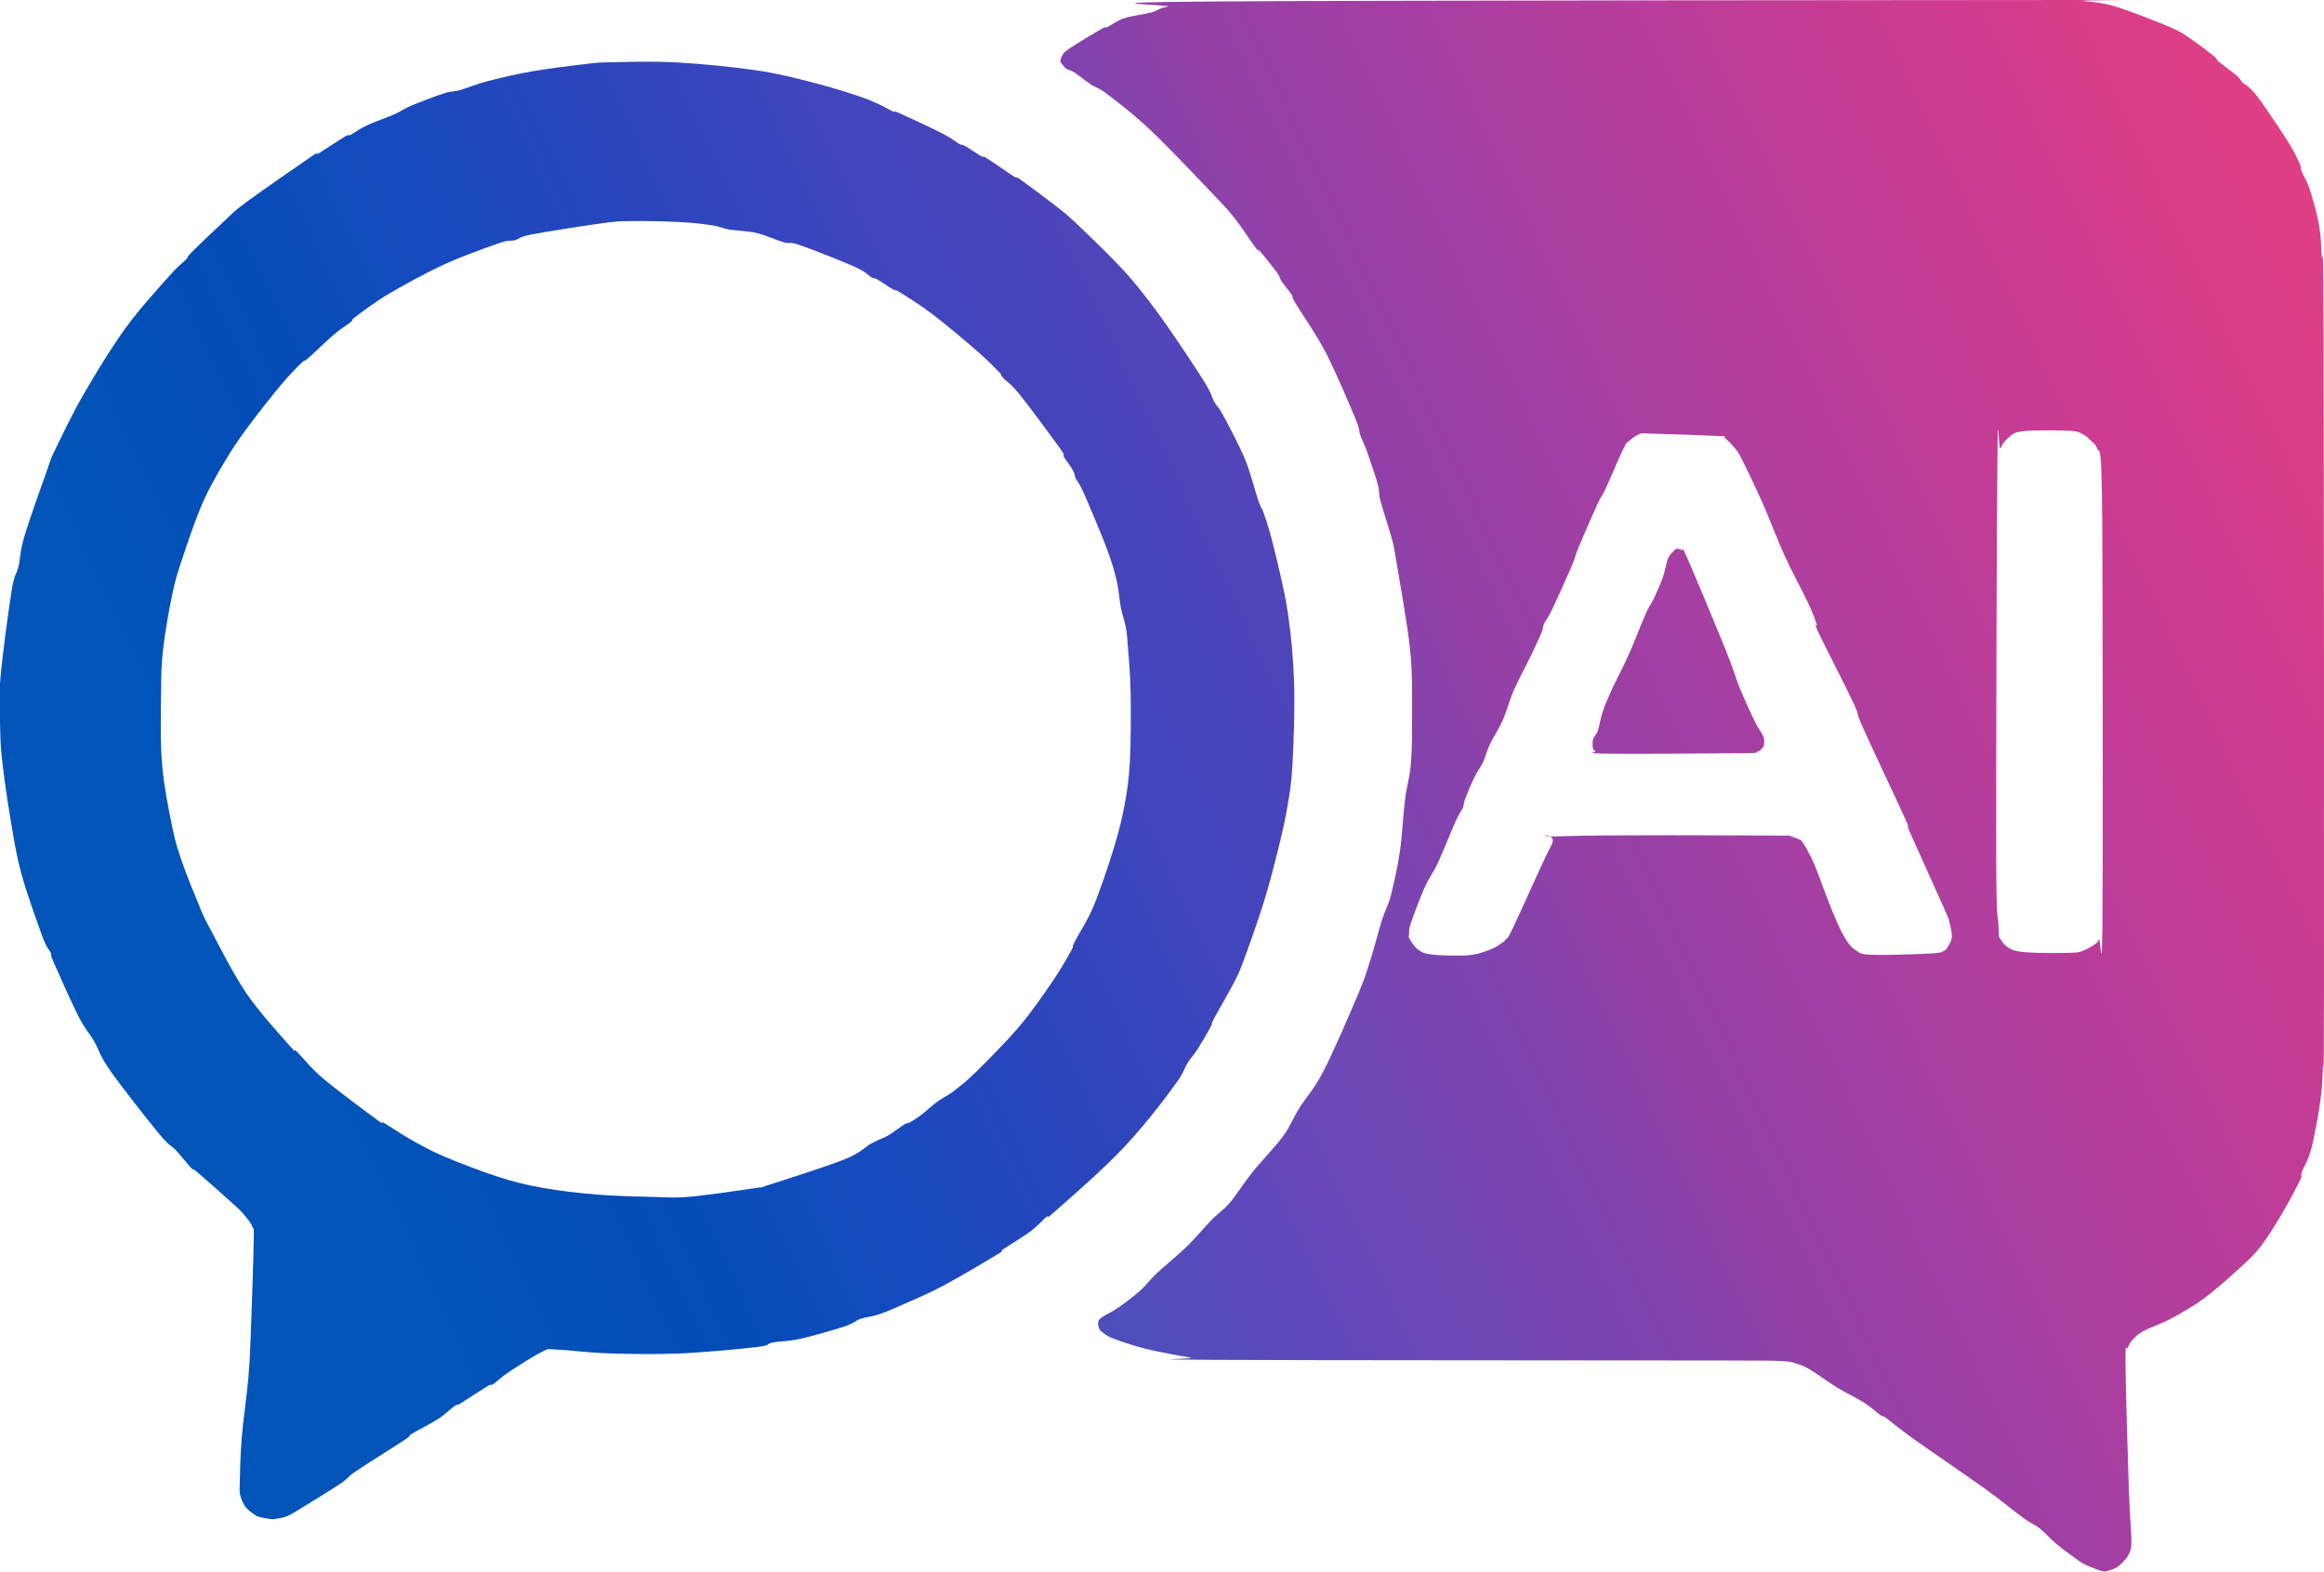
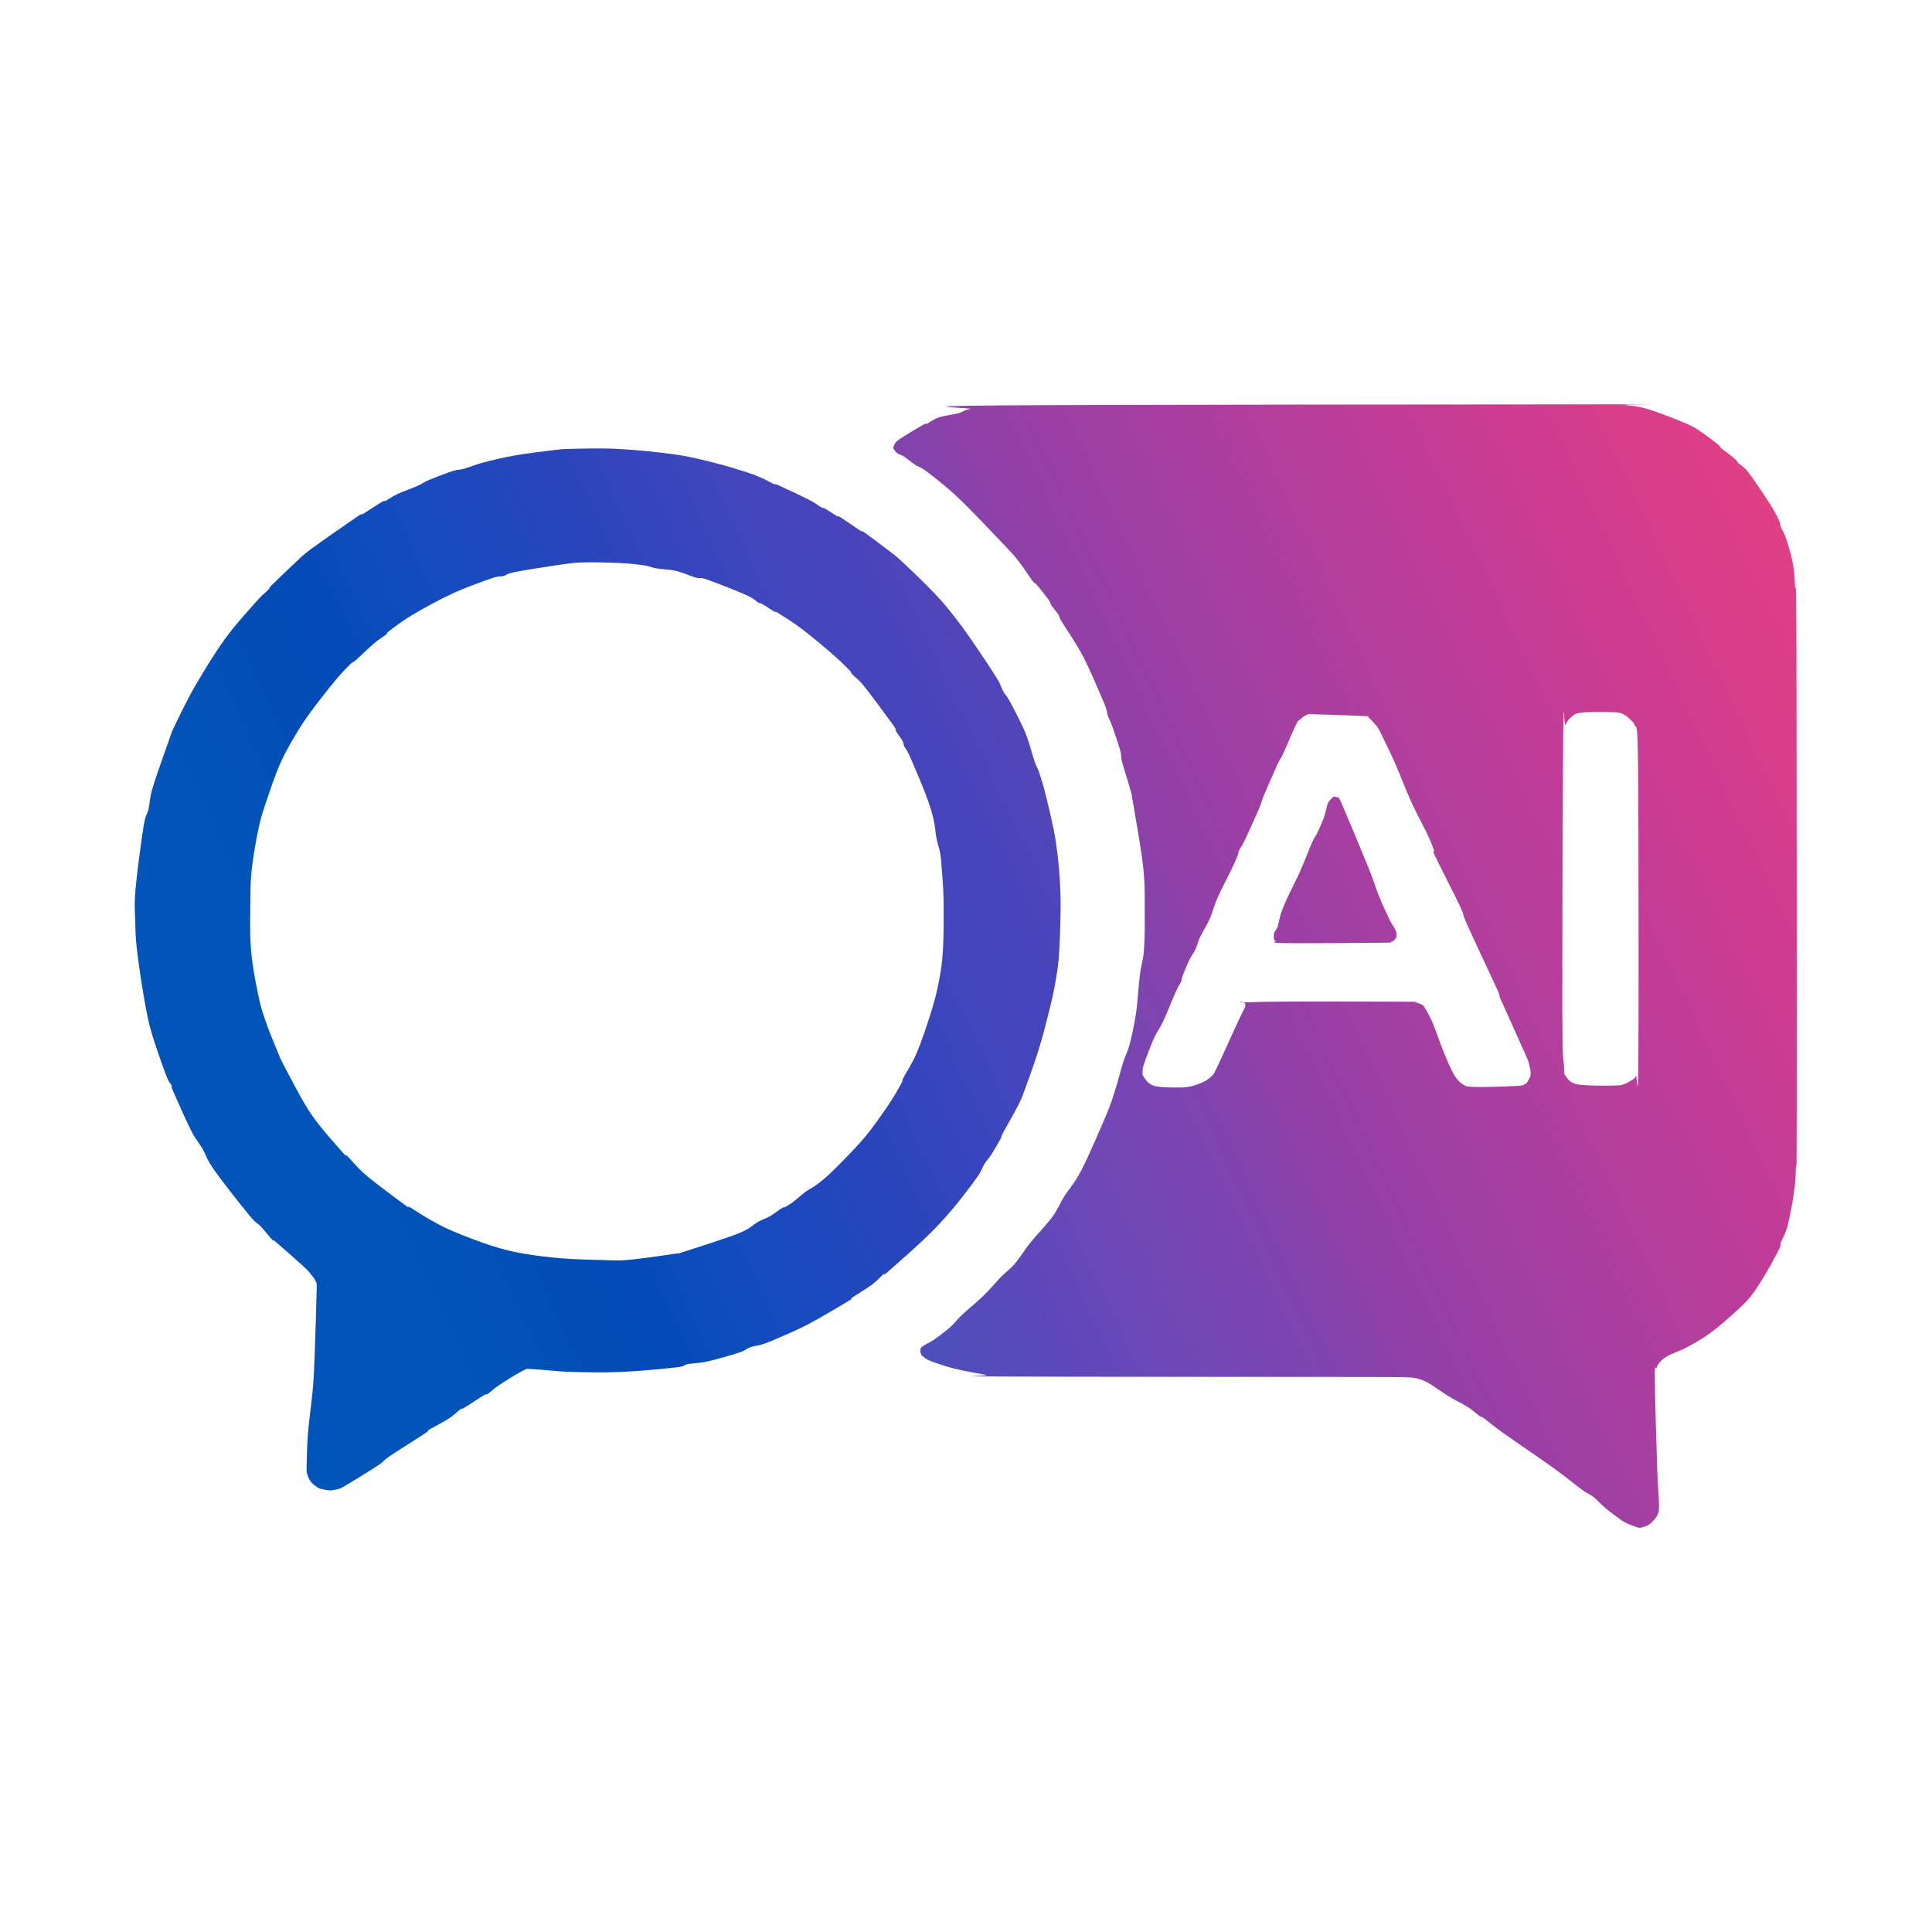
- <svg xmlns="http://www.w3.org/2000/svg" viewBox="0 0 375.63 253.95" width="375.63" height="253.95" role="img" aria-label="Hello People. mark">
+ <svg xmlns="http://www.w3.org/2000/svg" viewBox="0 0 436.78 436.78" width="512" height="512" role="img" aria-label="Hello People.">
  <defs>
    <linearGradient id="hp-ring" gradientUnits="userSpaceOnUse" x1="-300.005" y1="-477.013" x2="-104.564" y2="-568.981">
      <stop offset="0" stop-color="#0154b8" />
      <stop offset="0.053" stop-color="#0254b8" />
      <stop offset="0.174" stop-color="#0254b8" />
      <stop offset="0.248" stop-color="#0252b8" />
      <stop offset="0.321" stop-color="#024db6" />
      <stop offset="0.392" stop-color="#054bb7" />
      <stop offset="0.464" stop-color="#0e4cbc" />
      <stop offset="0.536" stop-color="#184abf" />
      <stop offset="0.607" stop-color="#2147bc" />
      <stop offset="0.679" stop-color="#2b45bb" />
      <stop offset="0.751" stop-color="#3545be" />
      <stop offset="0.823" stop-color="#4046bd" />
      <stop offset="0.895" stop-color="#4644bb" />
      <stop offset="1" stop-color="#5245b9" />
    </linearGradient>
    <linearGradient id="hp-bubble" gradientUnits="userSpaceOnUse" x1="-175.478" y1="-535.611" x2="53.365" y2="-643.296">
      <stop offset="0" stop-color="#4e4eba" />
      <stop offset="0.046" stop-color="#534dba" />
      <stop offset="0.111" stop-color="#5d47ba" />
      <stop offset="0.181" stop-color="#6c49b8" />
      <stop offset="0.252" stop-color="#7646b4" />
      <stop offset="0.325" stop-color="#8143ad" />
      <stop offset="0.397" stop-color="#9340a7" />
      <stop offset="0.464" stop-color="#9c3fa5" />
      <stop offset="0.533" stop-color="#a63fa2" />
      <stop offset="0.611" stop-color="#b13e9d" />
      <stop offset="0.677" stop-color="#ba3d9a" />
      <stop offset="0.749" stop-color="#c33c95" />
      <stop offset="0.821" stop-color="#cd3c91" />
      <stop offset="0.89" stop-color="#d53d8c" />
      <stop offset="1" stop-color="#df3f85" />
    </linearGradient>
  </defs>
-   <g fill-rule="evenodd" transform="translate(-0.5 -5.4)">
+   <g fill-rule="evenodd" transform="translate(30.07 86.01)">
    <path fill="url(#hp-ring)" d="M94.837 15.786C92.695 16.033 89.002 16.489 86.417 16.944C83.832 17.399 81.247 18.013 79.326 18.514C77.406 19.015 76.077 19.619 74.895 19.949C73.713 20.279 73.565 20.069 72.236 20.494C70.906 20.919 68.247 21.939 66.918 22.501C65.588 23.063 65.441 23.341 64.259 23.866C63.077 24.391 61.009 25.097 59.827 25.651C58.645 26.205 57.759 26.887 57.168 27.189C56.577 27.49 57.168 26.943 56.282 27.458C55.396 27.973 52.737 29.751 51.85 30.276C50.964 30.801 52.884 29.31 50.964 30.607C49.044 31.904 42.691 36.312 40.328 38.06C37.964 39.809 38.26 39.745 36.783 41.099C35.305 42.452 32.495 45.146 31.465 46.18C30.434 47.215 31.191 46.681 30.6 47.308C30.009 47.935 29.55 48.095 27.919 49.941C26.289 51.788 23.126 55.207 20.819 58.387C18.511 61.567 15.958 65.773 14.074 69.023C12.19 72.273 10.509 75.818 9.512 77.886C8.514 79.954 8.934 79.068 8.09 81.431C7.245 83.795 5.213 89.482 4.447 92.067C3.681 94.652 3.839 95.465 3.493 96.942C3.147 98.419 2.859 97.902 2.37 100.931C1.881 103.959 0.867 111.493 0.558 115.112C0.248 118.731 0.464 120.43 0.514 122.646C0.564 124.862 0.579 125.896 0.858 128.407C1.136 130.918 1.67 134.685 2.185 137.713C2.7 140.742 3.085 143.401 3.947 146.577C4.81 149.753 6.566 154.627 7.361 156.769C8.156 158.911 8.426 158.764 8.717 159.428C9.007 160.093 8.363 159.059 9.103 160.758C9.843 162.457 12.066 167.479 13.159 169.621C14.252 171.763 14.796 172.132 15.659 173.61C16.523 175.087 16.577 175.973 18.339 178.484C20.102 180.996 24.465 186.535 26.235 188.677C28.005 190.819 28.087 190.407 28.959 191.336C29.83 192.265 30.887 193.66 31.465 194.251C32.042 194.842 31.264 193.89 32.425 194.881C33.586 195.873 37.147 199.018 38.433 200.199C39.719 201.381 39.656 201.381 40.139 201.972C40.621 202.563 41.1 203.08 41.328 203.745C41.557 204.409 41.556 203.154 41.51 205.961C41.464 208.767 41.199 216.892 41.054 220.585C40.909 224.278 40.887 225.238 40.639 228.119C40.391 230.999 39.798 234.988 39.566 237.868C39.333 240.749 39.278 243.851 39.245 245.402C39.212 246.953 39.21 246.584 39.366 247.175C39.522 247.766 39.798 248.44 40.18 248.947C40.562 249.455 41.264 249.942 41.657 250.218C42.051 250.494 42.101 250.483 42.544 250.602C42.987 250.72 43.873 250.886 44.316 250.928C44.76 250.97 44.833 250.912 45.203 250.854C45.572 250.796 46.015 250.776 46.532 250.582C47.049 250.388 46.828 250.574 48.305 249.69C49.782 248.807 53.771 246.366 55.396 245.28C57.02 244.194 56.282 244.382 58.055 243.174C59.827 241.966 64.554 239.023 66.031 238.031C67.509 237.04 66.031 237.776 66.918 237.224C67.804 236.672 70.168 235.488 71.349 234.719C72.531 233.95 73.418 233.021 74.008 232.61C74.599 232.199 74.008 232.784 74.895 232.253C75.781 231.722 78.44 229.948 79.326 229.424C80.213 228.9 79.622 229.501 80.213 229.108C80.804 228.715 81.542 227.942 82.872 227.065C84.201 226.188 86.934 224.436 88.19 223.846C89.445 223.256 88.633 223.476 90.405 223.524C92.178 223.573 95.502 224.029 98.826 224.135C102.149 224.24 106.359 224.325 110.348 224.156C114.336 223.988 120.245 223.422 122.756 223.126C125.268 222.83 124.234 222.604 125.415 222.38C126.597 222.157 127.927 222.214 129.847 221.785C131.767 221.356 135.313 220.343 136.938 219.805C138.563 219.267 138.71 218.872 139.597 218.558C140.483 218.245 141.222 218.26 142.256 217.922C143.29 217.584 144.028 217.312 145.801 216.531C147.574 215.75 150.233 214.64 152.892 213.237C155.551 211.834 160.13 209.1 161.755 208.113C163.38 207.125 161.755 207.93 162.641 207.313C163.528 206.696 165.891 205.297 167.073 204.411C168.255 203.525 169.139 202.478 169.732 201.997C170.325 201.517 169.006 202.939 170.631 201.529C172.256 200.119 177.044 195.902 179.481 193.539C181.919 191.175 183.377 189.561 185.254 187.348C187.131 185.134 189.54 181.956 190.744 180.257C191.947 178.558 191.919 178.041 192.477 177.155C193.035 176.269 193.474 175.899 194.09 174.939C194.706 173.979 195.737 172.206 196.172 171.394C196.608 170.581 196.085 171.246 196.705 170.064C197.326 168.882 199.102 165.854 199.895 164.303C200.688 162.752 200.661 162.9 201.461 160.758C202.261 158.616 203.773 154.406 204.696 151.451C205.619 148.497 206.354 145.616 206.997 143.031C207.64 140.446 208.152 138.304 208.554 135.941C208.956 133.577 209.221 132.174 209.407 128.85C209.594 125.526 209.797 120.061 209.673 115.998C209.548 111.936 209.209 108.169 208.66 104.476C208.11 100.783 207.014 96.499 206.375 93.84C205.736 91.181 205.241 89.778 204.825 88.522C204.409 87.266 204.394 87.783 203.88 86.306C203.366 84.829 202.684 81.948 201.743 79.659C200.801 77.369 199.058 74.119 198.23 72.568C197.403 71.017 197.272 71.239 196.775 70.352C196.278 69.466 196.431 69.171 195.246 67.25C194.062 65.33 191.304 61.194 189.669 58.83C188.034 56.467 186.84 54.842 185.438 53.069C184.036 51.296 183.135 50.167 181.256 48.194C179.377 46.222 175.937 42.885 174.164 41.233C172.391 39.582 172.095 39.434 170.618 38.283C169.141 37.132 166.334 35.05 165.3 34.327C164.266 33.604 165.3 34.504 164.414 33.944C163.528 33.384 160.869 31.517 159.982 30.966C159.096 30.414 159.687 30.969 159.096 30.636C158.505 30.303 157.028 29.295 156.437 28.967C155.846 28.639 156.142 28.995 155.551 28.668C154.96 28.342 154.517 27.844 152.892 27.008C151.267 26.172 147.131 24.245 145.801 23.652C144.472 23.058 145.506 23.704 144.915 23.446C144.324 23.189 143.29 22.56 142.256 22.109C141.222 21.659 140.483 21.318 138.71 20.745C136.938 20.171 134.279 19.331 131.62 18.668C128.961 18.005 126.376 17.296 122.756 16.766C119.137 16.236 113.819 15.705 109.905 15.488C105.99 15.271 101.78 15.414 99.269 15.463C96.758 15.513 96.979 15.54 94.837 15.786ZM97.496 41.529C94.837 41.889 88.707 42.851 86.417 43.298C84.127 43.744 84.644 43.97 83.758 44.208C82.872 44.446 83.019 44.066 81.099 44.725C79.179 45.384 75.19 46.806 72.236 48.164C69.281 49.523 65.736 51.482 63.372 52.876C61.009 54.27 59.089 55.762 58.055 56.528C57.02 57.294 57.759 56.988 57.168 57.473C56.577 57.957 55.646 58.47 54.509 59.435C53.372 60.399 51.234 62.487 50.348 63.262C49.462 64.036 49.942 63.343 49.191 64.082C48.44 64.821 47.32 65.919 45.843 67.693C44.365 69.467 41.838 72.665 40.328 74.727C38.818 76.788 37.968 78.059 36.783 80.062C35.598 82.066 34.351 84.158 33.218 86.749C32.085 89.341 30.795 93.175 29.985 95.613C29.175 98.05 28.878 98.936 28.36 101.374C27.841 103.811 27.177 107.578 26.873 110.237C26.569 112.896 26.566 114.226 26.535 117.328C26.504 120.43 26.387 125.231 26.687 128.85C26.987 132.469 27.79 136.384 28.335 139.043C28.881 141.702 29.254 142.736 29.958 144.804C30.662 146.872 31.818 149.679 32.561 151.451C33.304 153.224 33.122 153.024 34.416 155.44C35.711 157.856 38.161 162.763 40.328 165.947C42.495 169.131 46.058 172.972 47.419 174.545C48.779 176.117 47.605 174.519 48.491 175.382C49.378 176.246 50.552 177.871 52.737 179.725C54.921 181.578 59.975 185.316 61.6 186.503C63.225 187.69 61.6 186.331 62.486 186.846C63.372 187.36 65.293 188.68 66.918 189.589C68.543 190.497 69.872 191.289 72.236 192.296C74.599 193.304 78.44 194.784 81.099 195.633C83.758 196.481 85.531 196.912 88.19 197.387C90.849 197.861 94.025 198.232 97.053 198.478C100.081 198.723 103.848 198.805 106.359 198.861C108.871 198.917 109.388 199.058 112.121 198.814C114.853 198.57 120.688 197.702 122.756 197.398C124.825 197.093 122.166 197.751 124.529 196.986C126.893 196.222 134.131 193.941 136.938 192.809C139.744 191.676 140.188 190.838 141.369 190.193C142.551 189.548 143.142 189.449 144.028 188.938C144.915 188.426 146.096 187.479 146.687 187.123C147.278 186.766 147.131 187.046 147.574 186.798C148.017 186.55 148.608 186.194 149.346 185.637C150.085 185.079 151.119 184.105 152.005 183.455C152.892 182.805 153.594 182.564 154.664 181.736C155.735 180.907 156.654 180.234 158.427 178.484C160.199 176.735 163.268 173.65 165.3 171.241C167.332 168.831 169.222 166.069 170.618 164.027C172.014 161.984 173.083 160.047 173.676 158.985C174.269 157.923 173.58 158.837 174.174 157.656C174.768 156.474 176.187 154.406 177.24 151.895C178.293 149.383 179.654 145.321 180.491 142.588C181.329 139.855 181.824 137.861 182.263 135.497C182.702 133.134 182.962 131.435 183.126 128.407C183.29 125.379 183.301 120.43 183.245 117.328C183.19 114.226 182.927 111.567 182.794 109.794C182.661 108.021 182.637 107.726 182.448 106.692C182.26 105.658 181.908 104.845 181.661 103.59C181.414 102.334 181.359 100.783 180.967 99.158C180.575 97.533 180.2 96.204 179.309 93.84C178.417 91.476 176.439 86.823 175.619 84.977C174.798 83.13 174.666 83.352 174.385 82.761C174.104 82.17 174.253 82.022 173.931 81.431C173.609 80.841 172.801 79.806 172.452 79.216C172.103 78.625 173.032 79.563 171.84 77.886C170.648 76.209 166.833 71.054 165.3 69.154C163.767 67.253 163.204 67.097 162.641 66.484C162.079 65.872 162.665 66.234 161.926 65.478C161.188 64.721 160.011 63.509 158.21 61.947C156.408 60.385 153.187 57.671 151.119 56.107C149.051 54.542 146.835 53.206 145.801 52.559C144.767 51.913 145.506 52.565 144.915 52.227C144.324 51.889 142.847 50.864 142.256 50.531C141.665 50.198 141.96 50.562 141.369 50.231C140.778 49.901 140.631 49.413 138.71 48.547C136.79 47.681 131.767 45.699 129.847 45.035C127.927 44.37 128.37 44.89 127.188 44.56C126.006 44.229 124.234 43.395 122.756 43.051C121.279 42.706 119.507 42.696 118.325 42.491C117.143 42.287 116.995 42.027 115.666 41.826C114.336 41.625 112.564 41.4 110.348 41.285C108.132 41.17 104.513 41.094 102.371 41.135C100.229 41.176 100.155 41.168 97.496 41.529Z" />
    <path fill="url(#hp-bubble)" d="M196.322 5.641C172.317 5.82 190.856 6.182 189.231 6.477C187.606 6.772 187.754 7.097 186.572 7.412C185.39 7.726 183.322 7.969 182.14 8.364C180.959 8.76 180.072 9.506 179.481 9.785C178.891 10.064 179.629 9.454 178.595 10.039C177.561 10.624 174.355 12.546 173.277 13.292C172.199 14.038 172.361 14.162 172.127 14.514C171.893 14.865 171.957 15.105 171.873 15.4C172.193 15.764 172.452 16.207 172.834 16.493C173.216 16.779 173.499 16.688 174.164 17.115C174.828 17.542 175.936 18.471 176.823 19.058C177.709 19.645 177.857 19.389 179.481 20.636C181.106 21.884 183.618 23.741 186.572 26.545C189.527 29.348 194.907 35.032 197.208 37.459C199.509 39.885 199.346 39.781 200.38 41.103C201.414 42.426 202.759 44.552 203.412 45.396C204.065 46.241 203.709 45.481 204.299 46.169C204.888 46.857 206.394 48.743 206.949 49.524C207.505 50.304 207.241 50.262 207.633 50.853C208.025 51.444 208.927 52.478 209.302 53.069C209.678 53.66 208.971 52.847 209.883 54.398C210.796 55.949 213.166 59.273 214.778 62.375C216.391 65.478 218.63 70.795 219.558 73.011C220.485 75.227 220.029 74.784 220.342 75.67C220.654 76.557 220.959 77 221.432 78.329C221.905 79.659 222.818 82.318 223.181 83.647C223.545 84.977 223.252 84.903 223.613 86.306C223.973 87.71 224.931 90.516 225.346 92.067C225.762 93.618 225.598 92.584 226.106 95.613C226.614 98.641 227.959 106.101 228.396 110.237C228.833 114.373 228.702 117.328 228.727 120.43C228.752 123.532 228.733 126.486 228.545 128.85C228.357 131.214 227.896 132.248 227.599 134.611C227.302 136.975 227.145 140.446 226.762 143.031C226.379 145.616 225.784 148.275 225.302 150.122C224.819 151.968 224.411 152.386 223.865 154.11C223.319 155.835 222.667 158.473 222.025 160.468C221.384 162.462 221.28 163.073 220.015 166.076C218.75 169.079 216.02 175.412 214.434 178.484C212.849 181.557 211.601 182.744 210.503 184.512C209.405 186.28 209.109 187.365 207.844 189.093C206.579 190.821 204.333 193.104 202.91 194.881C201.487 196.659 200.403 198.474 199.305 199.756C198.207 201.039 197.48 201.395 196.322 202.577C195.163 203.758 193.832 205.409 192.355 206.847C190.877 208.285 188.709 210.024 187.458 211.205C186.208 212.387 185.888 213.014 184.854 213.938C183.82 214.861 182.313 216.006 181.254 216.745C180.196 217.484 179.047 217.951 178.504 218.369C177.96 218.788 178.047 218.96 177.992 219.255C177.938 219.551 178.074 219.909 178.174 220.142C178.275 220.374 178.23 220.39 178.595 220.651C178.961 220.913 179.186 221.252 180.368 221.711C181.55 222.169 183.618 222.887 185.686 223.4C187.754 223.914 190.93 224.495 192.776 224.793C194.623 225.091 182.436 225.105 196.765 225.188C211.094 225.271 263.683 225.262 278.75 225.29C293.818 225.318 285.398 225.326 287.17 225.354C288.943 225.383 288.795 225.394 289.386 225.46C289.977 225.526 290.125 225.544 290.716 225.749C291.307 225.953 291.824 226.041 292.932 226.686C294.039 227.331 295.886 228.714 297.363 229.618C298.84 230.523 300.613 231.358 301.795 232.112C302.977 232.866 303.863 233.733 304.454 234.143C305.045 234.554 304.454 233.94 305.34 234.576C306.226 235.211 307.113 236.053 309.772 237.955C312.431 239.857 318.34 243.86 321.294 245.987C324.248 248.115 326.021 249.65 327.498 250.72C328.976 251.79 329.271 251.711 330.157 252.405C331.044 253.1 331.782 254.025 332.816 254.886C333.85 255.747 335.475 256.959 336.362 257.57C337.248 258.181 337.47 258.256 338.134 258.553C338.799 258.849 339.833 259.23 340.35 259.349C340.867 259.467 340.867 259.363 341.236 259.266C341.606 259.168 342.159 259.007 342.566 258.765C342.973 258.522 343.334 258.191 343.679 257.811C344.023 257.43 344.413 257.072 344.633 256.481C344.853 255.89 345.008 256.038 344.999 254.265C344.99 252.493 344.738 250.646 344.578 245.845C344.418 241.044 344.065 229.227 344.041 225.46C344.017 221.693 344.238 223.835 344.435 223.244C344.633 222.653 344.798 222.37 345.225 221.914C345.652 221.459 345.964 221.076 346.998 220.508C348.032 219.941 349.804 219.387 351.429 218.509C353.054 217.632 354.909 216.595 356.747 215.243C358.585 213.89 360.93 211.791 362.456 210.392C363.981 208.993 364.752 208.324 365.902 206.847C367.051 205.37 368.298 203.302 369.352 201.529C370.405 199.756 371.694 197.319 372.224 196.211C372.754 195.103 372.282 195.546 372.53 194.881C372.779 194.217 373.38 193.183 373.713 192.222C374.045 191.262 374.221 190.598 374.525 189.12C374.828 187.643 375.296 185.206 375.532 183.359C375.769 181.513 375.842 181.07 375.941 178.041C376.04 175.013 376.105 184.91 376.125 165.189C376.144 145.469 376.124 79.511 376.06 59.716C375.996 39.922 375.885 49.524 375.741 46.421C375.597 43.319 375.528 42.876 375.196 41.103C374.864 39.331 374.191 37.115 373.747 35.786C373.302 34.456 372.79 33.791 372.529 33.127C372.268 32.462 372.554 32.609 372.18 31.797C371.807 30.985 371.383 29.995 370.288 28.252C369.193 26.508 366.684 22.812 365.61 21.334C364.537 19.857 364.29 19.822 363.847 19.388C363.404 18.955 363.248 19.02 362.951 18.731C362.655 18.443 362.698 18.212 362.065 17.657C361.432 17.101 359.771 15.924 359.155 15.4C358.539 14.876 359.068 15.088 358.371 14.514C357.674 13.939 356.131 12.727 354.975 11.953C353.818 11.18 353.497 10.781 351.429 9.872C349.361 8.964 344.929 7.223 342.566 6.504C340.202 5.785 338.799 5.743 337.248 5.559C335.697 5.376 356.747 5.389 333.259 5.403C309.772 5.416 220.326 5.462 196.322 5.641ZM265.455 75.579C264.911 75.76 264.387 76.172 263.962 76.557C263.537 76.941 263.574 76.557 262.905 77.886C262.237 79.216 260.641 83.056 259.949 84.534C259.256 86.011 259.466 85.198 258.75 86.749C258.034 88.3 256.358 92.141 255.653 93.84C254.947 95.539 255.242 95.243 254.517 96.942C253.793 98.641 252.049 102.482 251.305 104.033C250.561 105.584 250.324 105.658 250.052 106.249C249.781 106.84 250.01 106.766 249.678 107.578C249.346 108.391 248.805 109.572 248.062 111.123C247.318 112.674 245.992 115.112 245.216 116.885C244.44 118.657 244.06 120.282 243.405 121.759C242.751 123.237 241.823 124.607 241.288 125.748C240.753 126.889 240.611 127.719 240.195 128.605C239.779 129.492 239.275 130.065 238.79 131.066C238.304 132.067 237.591 133.799 237.283 134.611C236.975 135.424 237.195 135.35 236.942 135.941C236.689 136.532 236.434 136.679 235.766 138.156C235.098 139.634 233.765 143.031 232.936 144.804C232.106 146.577 231.518 147.167 230.787 148.792C230.056 150.417 228.974 153.298 228.552 154.554C228.129 155.809 228.285 155.883 228.253 156.326C228.221 156.769 228.096 156.769 228.361 157.212C228.626 157.656 229.201 158.569 229.844 158.985C230.486 159.401 230.862 159.578 232.218 159.71C233.574 159.842 236.428 159.929 237.979 159.779C239.53 159.628 240.638 159.141 241.524 158.807C242.411 158.473 242.903 158.039 243.297 157.774C243.691 157.508 243.594 157.622 243.89 157.212C244.185 156.803 243.839 157.86 245.07 155.318C246.301 152.776 249.945 144.42 251.274 141.96C252.604 139.499 247.064 140.807 253.047 140.554C259.029 140.302 281.04 140.431 287.17 140.443C293.301 140.455 289.165 140.53 289.829 140.626C290.494 140.722 290.803 140.841 291.159 141.02C291.515 141.199 291.524 140.997 291.967 141.702C292.41 142.406 293.089 143.548 293.818 145.247C294.547 146.946 295.551 149.974 296.342 151.895C297.132 153.815 297.873 155.585 298.56 156.769C299.247 157.954 299.705 158.509 300.465 159.001C301.226 159.493 301.13 159.636 303.124 159.722C305.119 159.808 310.51 159.617 312.431 159.515C314.351 159.413 314.133 159.347 314.647 159.111C315.16 158.875 315.292 158.489 315.514 158.099C315.737 157.709 315.967 157.36 315.982 156.769C315.997 156.178 315.805 155.292 315.604 154.554C315.404 153.815 315.877 154.849 314.779 152.338C313.681 149.826 310.041 141.849 309.016 139.486C307.991 137.122 309.859 140.889 308.631 138.156C307.402 135.424 303.081 126.298 301.646 123.089C300.212 119.88 301.231 121.49 300.022 118.904C298.813 116.319 295.377 109.687 294.394 107.578C293.411 105.469 294.411 107.061 294.125 106.249C293.839 105.436 293.542 104.55 292.676 102.703C291.811 100.857 290.142 97.828 288.931 95.17C287.719 92.511 286.555 89.335 285.409 86.749C284.264 84.164 282.803 81.136 282.058 79.659C281.314 78.182 281.411 78.477 280.943 77.886C280.476 77.295 279.621 76.446 279.255 76.113C278.89 75.781 280.755 75.996 278.75 75.89C276.746 75.783 269.444 75.527 267.228 75.475C265.012 75.423 266 75.399 265.455 75.579ZM327.498 75.093C325.852 75.275 325.763 75.648 325.151 76.113C324.539 76.579 324.128 77.221 323.825 77.886C323.523 78.551 323.451 69.244 323.337 80.102C323.224 90.959 323.117 130.549 323.146 143.031C323.175 155.514 323.395 152.633 323.514 154.997C323.634 157.36 323.494 156.562 323.863 157.212C324.232 157.863 324.824 158.536 325.726 158.897C326.627 159.258 327.646 159.297 329.271 159.377C330.896 159.458 334.146 159.437 335.475 159.379C336.805 159.321 336.657 159.248 337.248 159.029C337.839 158.811 338.602 158.371 339.021 158.068C339.44 157.765 339.546 157.724 339.762 157.212C339.978 156.701 340.219 164.008 340.315 154.997C340.411 145.986 340.369 115.407 340.34 103.146C340.311 90.886 340.288 85.641 340.14 81.431C339.992 77.221 339.746 78.699 339.452 77.886C339.157 77.074 338.74 76.929 338.373 76.557C338.006 76.184 337.805 75.908 337.248 75.652C336.691 75.395 336.657 75.112 335.032 75.019C333.407 74.926 329.145 74.91 327.498 75.093ZM271.216 94.277C270.962 94.528 270.46 94.873 270.136 95.613C269.811 96.352 269.666 97.607 269.27 98.715C268.873 99.823 268.209 101.3 267.755 102.26C267.302 103.22 267.21 102.999 266.549 104.476C265.888 105.953 264.713 109.055 263.789 111.123C262.865 113.192 261.712 115.333 261.005 116.885C260.298 118.436 259.922 119.322 259.547 120.43C259.172 121.538 259.011 122.793 258.753 123.532C258.496 124.271 258.135 124.418 258.002 124.862C257.869 125.305 257.896 125.872 257.957 126.191C258.017 126.51 258.001 126.604 258.365 126.774C258.728 126.943 256.223 127.148 260.137 127.208C264.052 127.267 277.79 127.18 281.852 127.13C285.915 127.079 283.921 127.059 284.511 126.904C285.102 126.75 285.214 126.394 285.398 126.201C285.581 126.008 285.597 126.045 285.613 125.748C285.629 125.451 285.762 125.083 285.494 124.418C285.227 123.754 284.649 123.089 284.006 121.759C283.362 120.43 282.412 118.362 281.634 116.441C280.857 114.521 280.744 113.709 279.342 110.237C277.94 106.766 274.389 98.272 273.223 95.613C272.057 92.954 272.64 94.726 272.348 94.283C272.118 94.224 271.848 94.107 271.66 94.106C271.471 94.105 271.47 94.026 271.216 94.277Z" />
  </g>
</svg>
